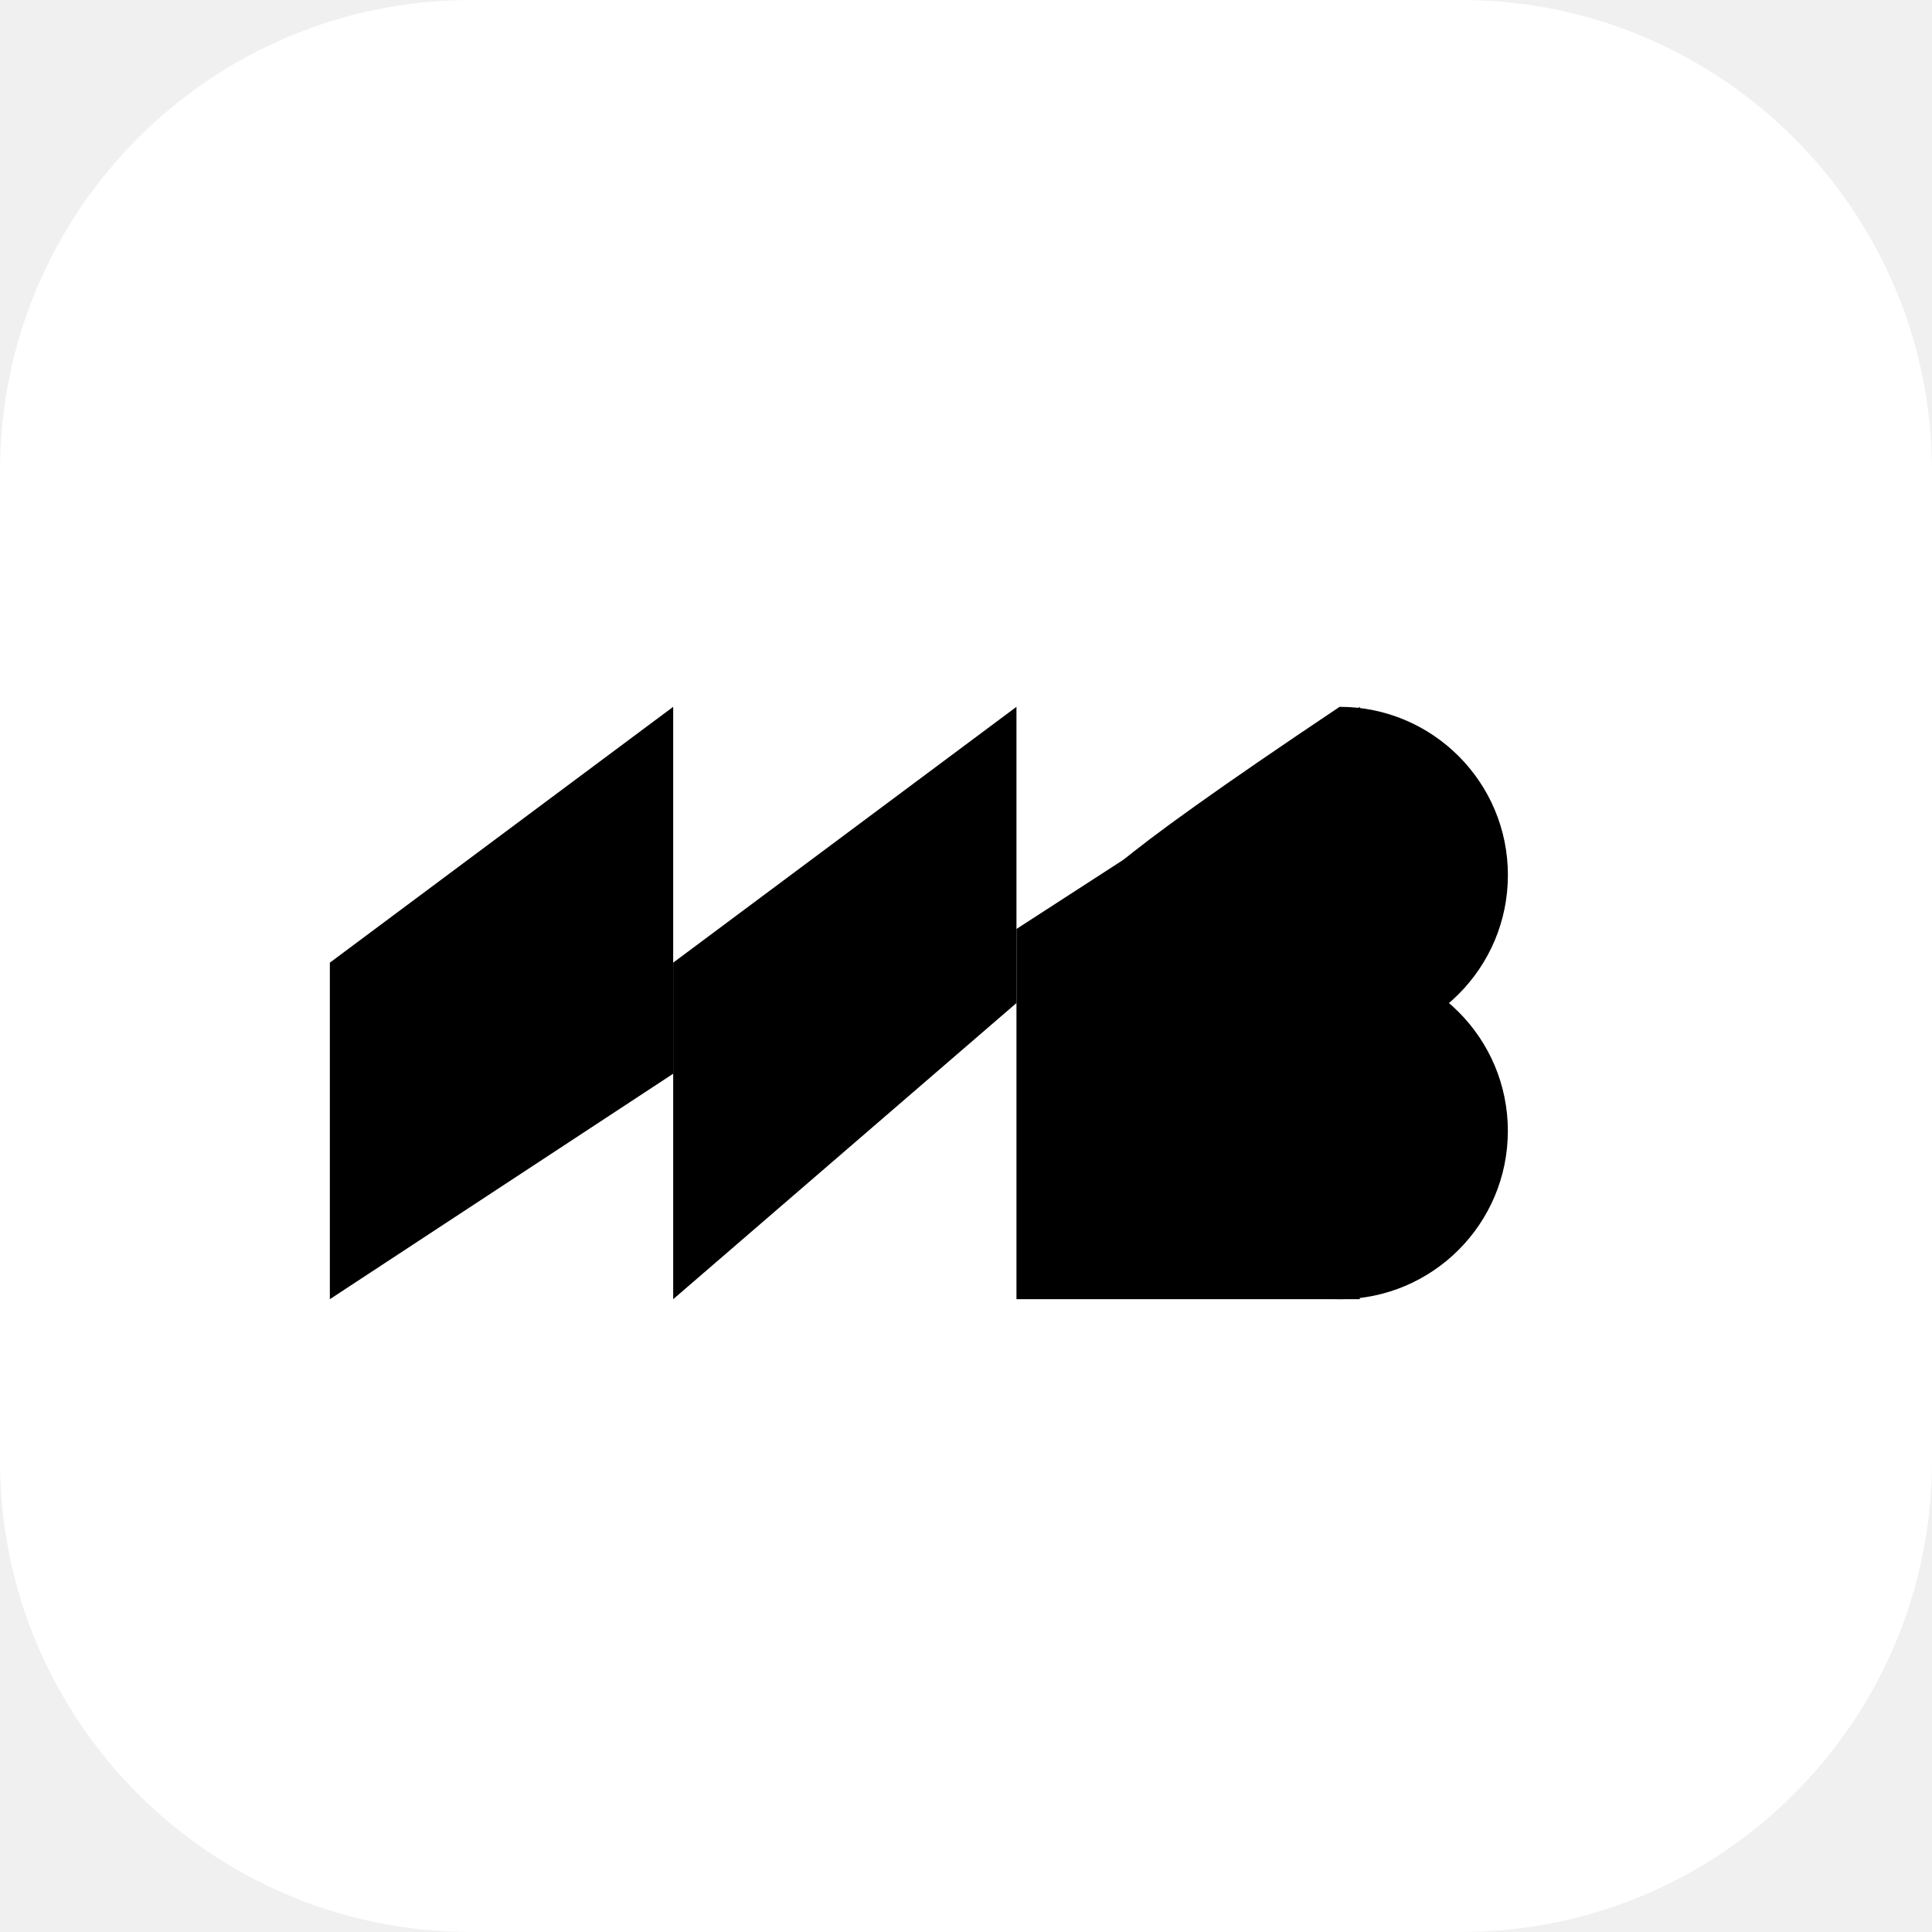
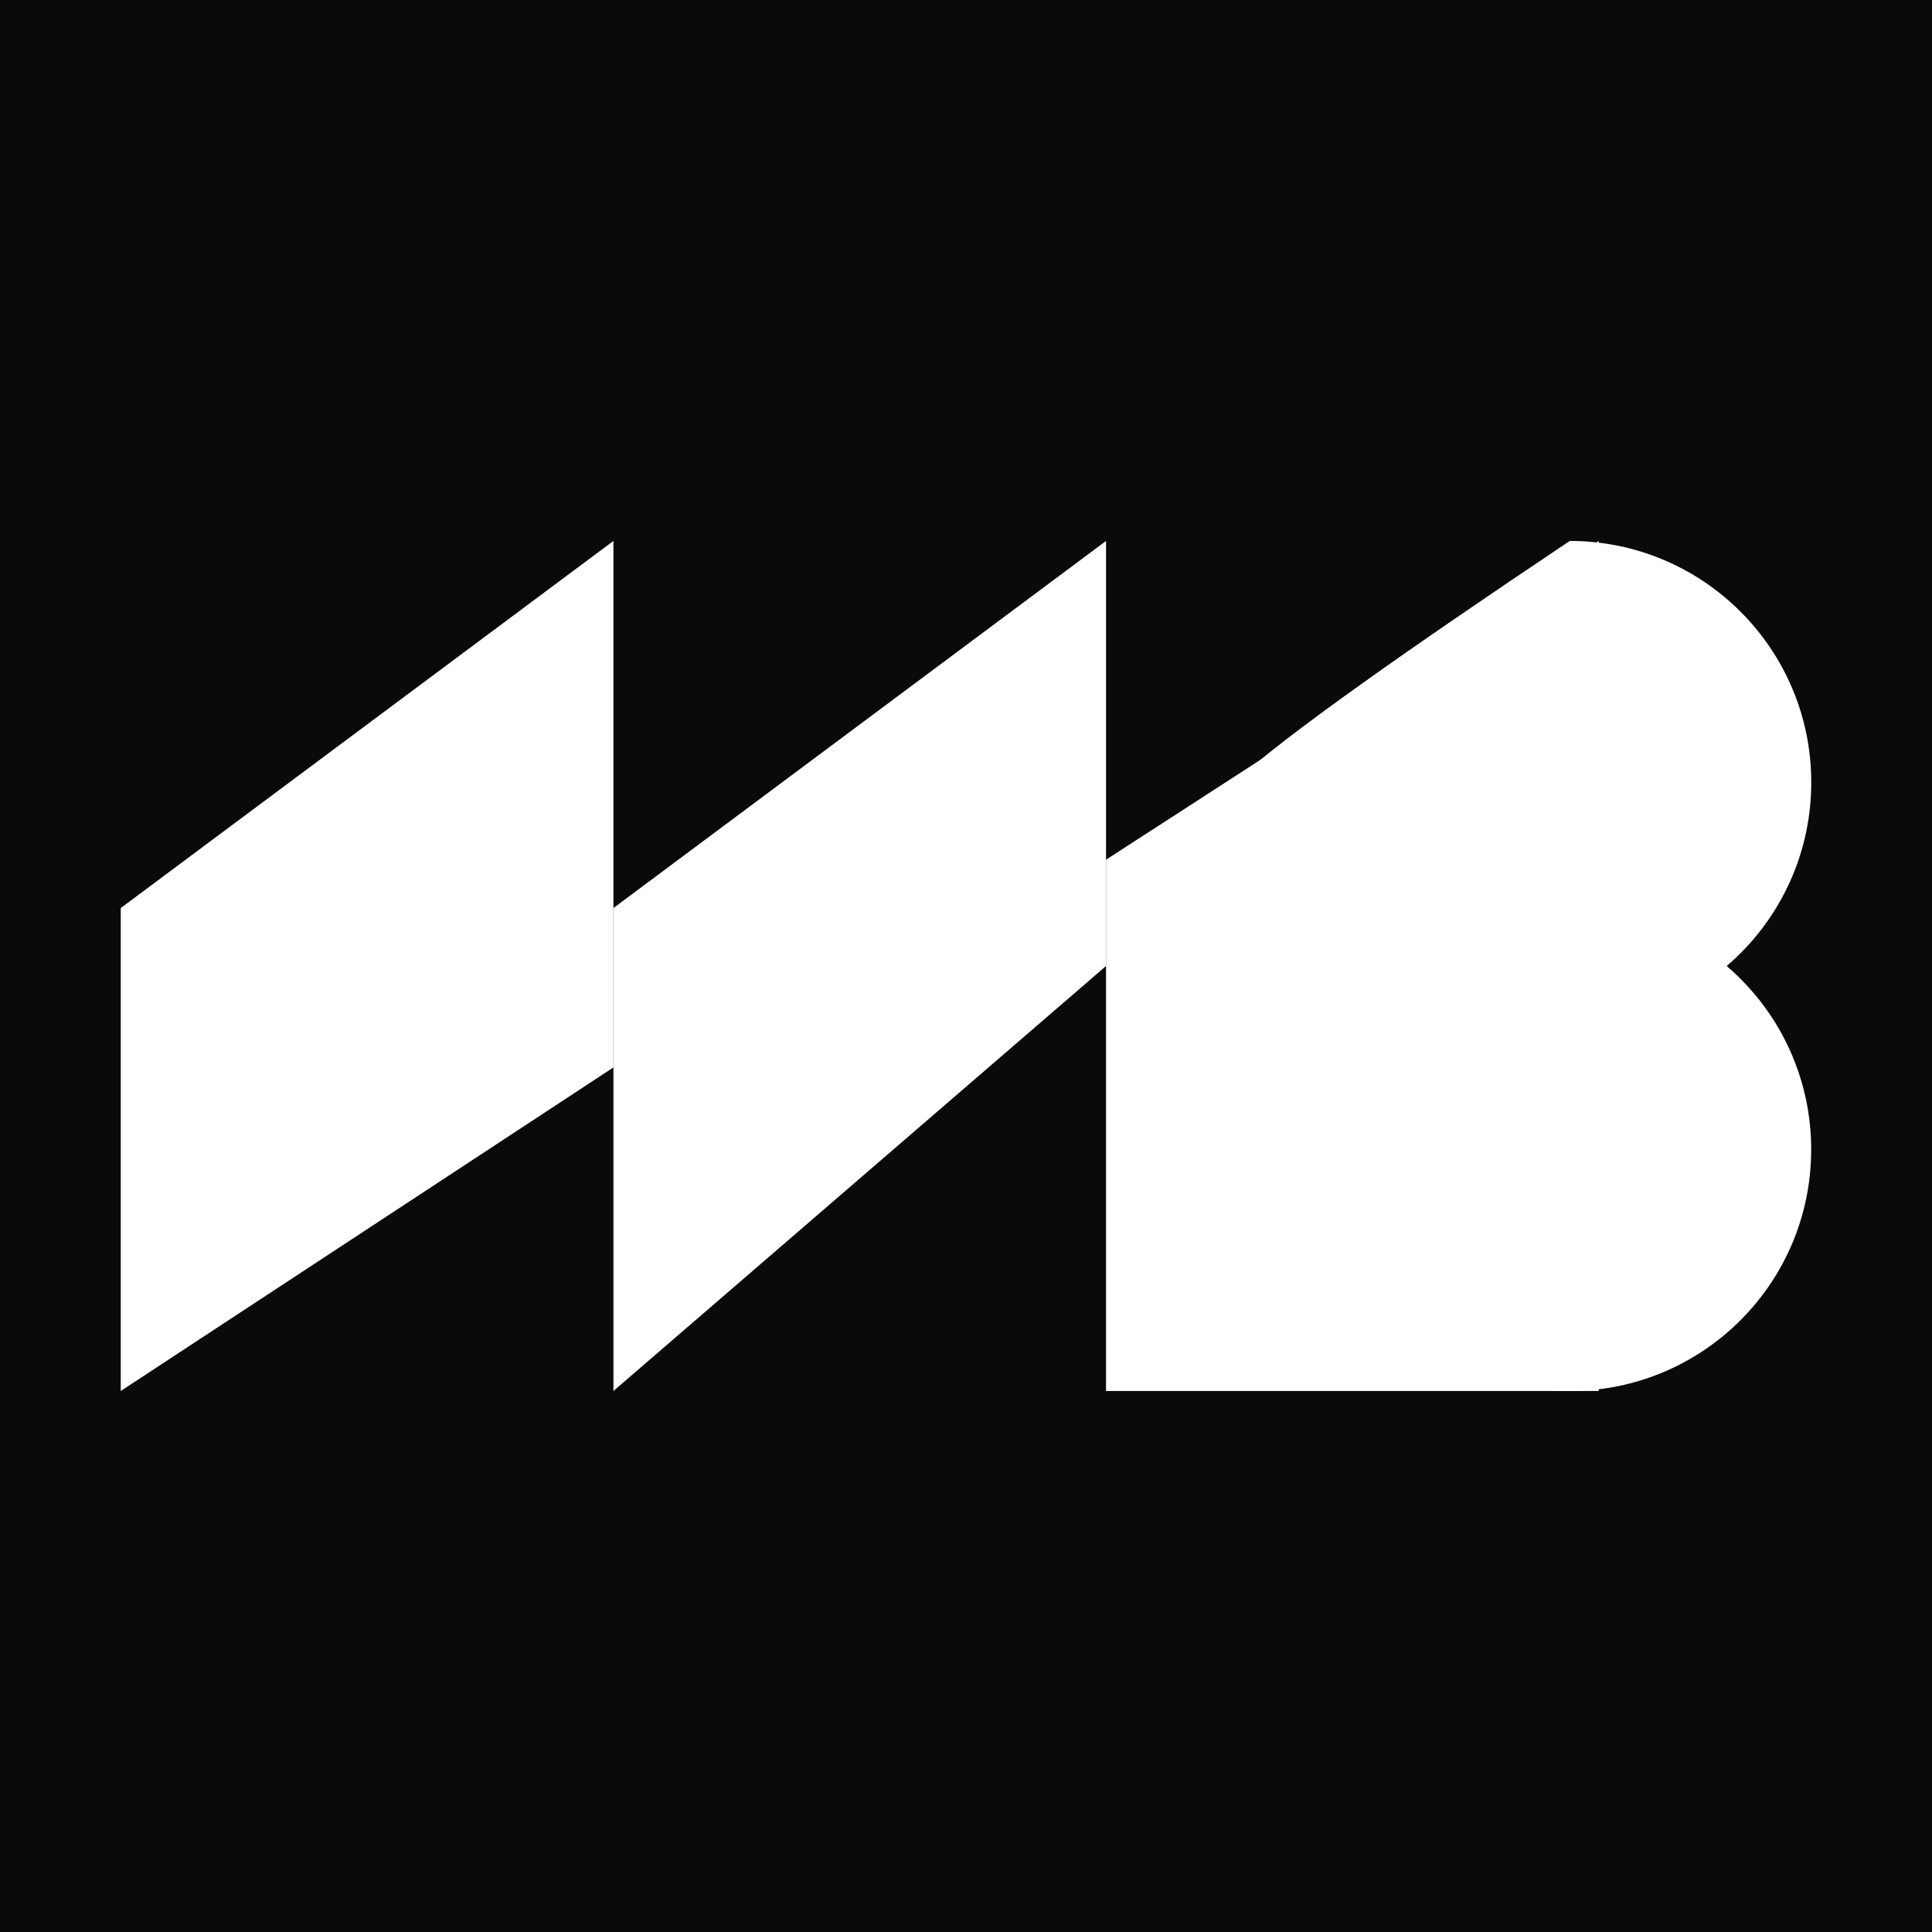
- <svg xmlns="http://www.w3.org/2000/svg" width="41" height="41" viewBox="0 0 41 41" fill="none">
-   <rect width="41" height="41" rx="10" fill="white" />
-   <path d="M14.286 20.429L21.571 15V21.286L14.286 27.571V20.429Z" fill="black" />
-   <path d="M7 20.429L14.286 15V22.786L7 27.571V20.429Z" fill="black" />
-   <path d="M21.571 19.714L28.857 15V27.571H21.571V19.714Z" fill="black" />
-   <path d="M32 18.571C32 20.544 30.401 22.143 28.429 22.143C26.456 22.143 24.857 20.544 24.857 18.571C26.643 17.429 18.072 21.929 28.429 15C30.401 15 32 16.599 32 18.571Z" fill="black" />
-   <circle cx="28.428" cy="24" r="3.571" fill="black" />
+ <svg xmlns="http://www.w3.org/2000/svg" viewBox="0 0 32 32">
+   <rect width="32" height="32" fill="#0a0a0a" />
+   <g fill="#fff" transform="translate(16 16) scale(1.12) translate(-19.5 -21.286)">
+     <path d="M14.286 20.429L21.571 15V21.286L14.286 27.571V20.429Z" />
+     <path d="M7 20.429L14.286 15V22.786L7 27.571V20.429Z" />
+     <path d="M21.571 19.714L28.857 15V27.571H21.571V19.714Z" />
+     <path d="M32 18.571C32 20.544 30.401 22.143 28.429 22.143C26.456 22.143 24.857 20.544 24.857 18.571C26.643 17.429 18.072 21.929 28.429 15C30.401 15 32 16.599 32 18.571Z" />
+     <circle cx="28.428" cy="24" r="3.571" />
+   </g>
</svg>
